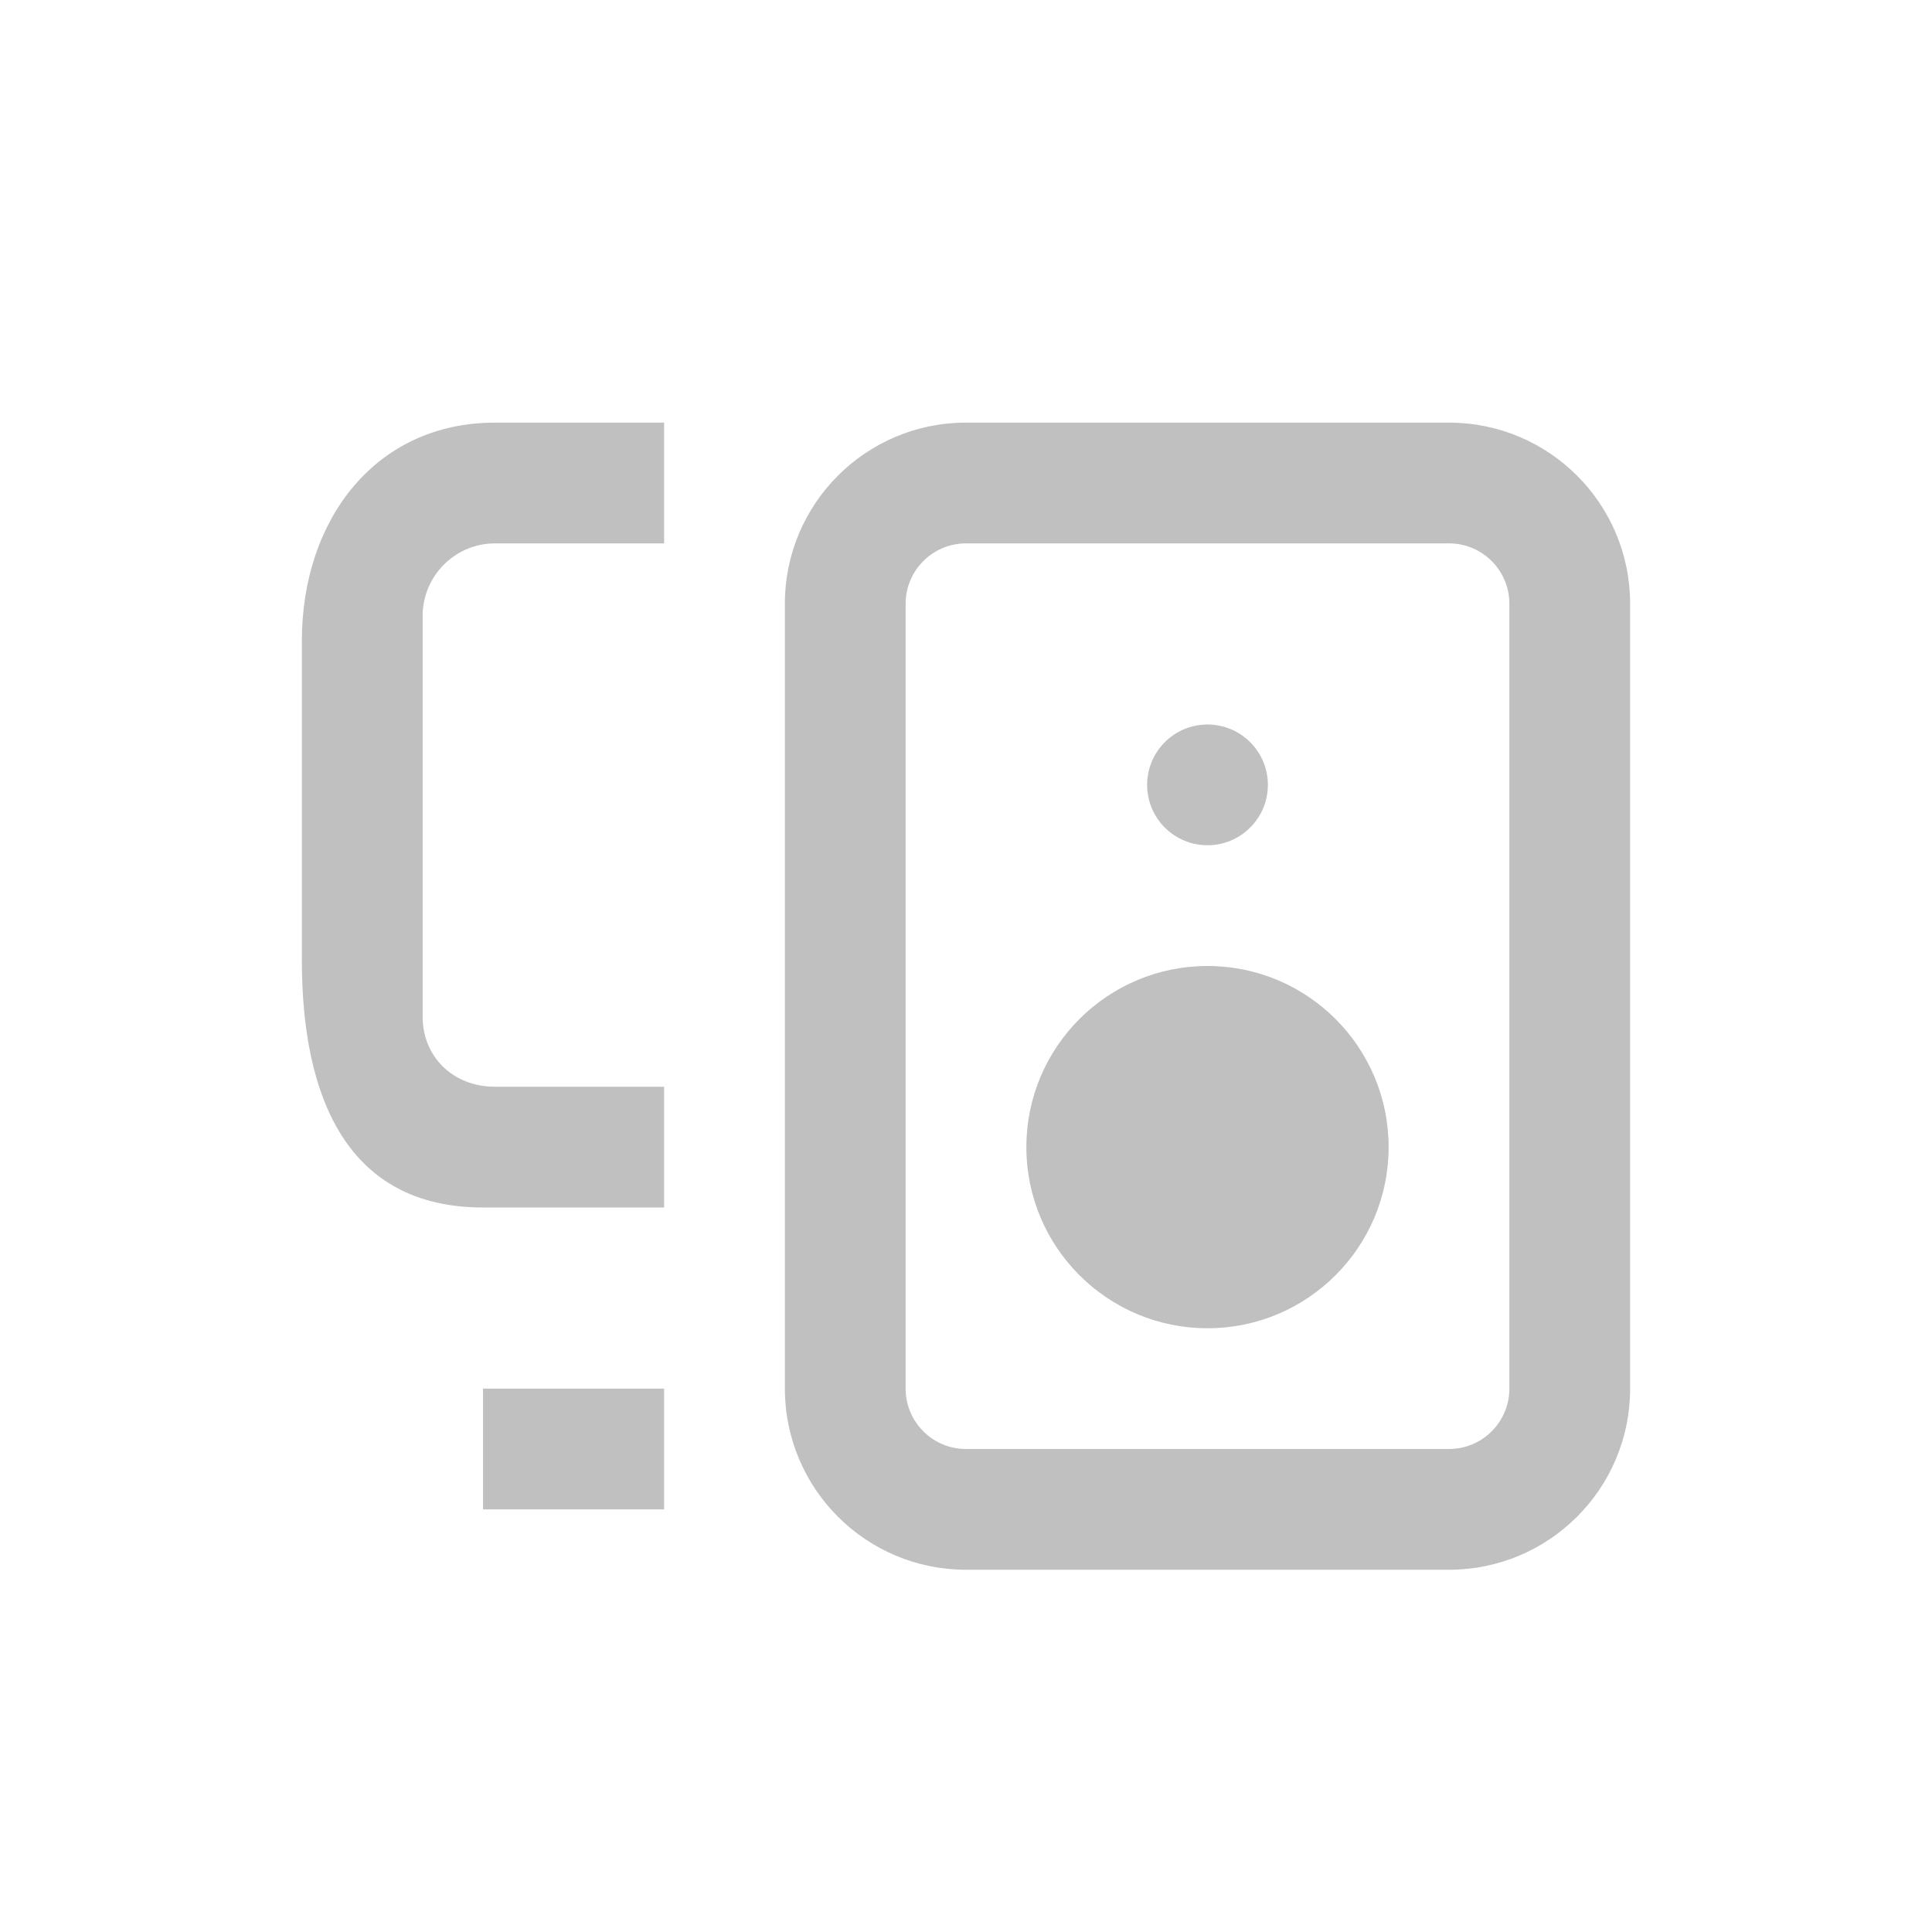
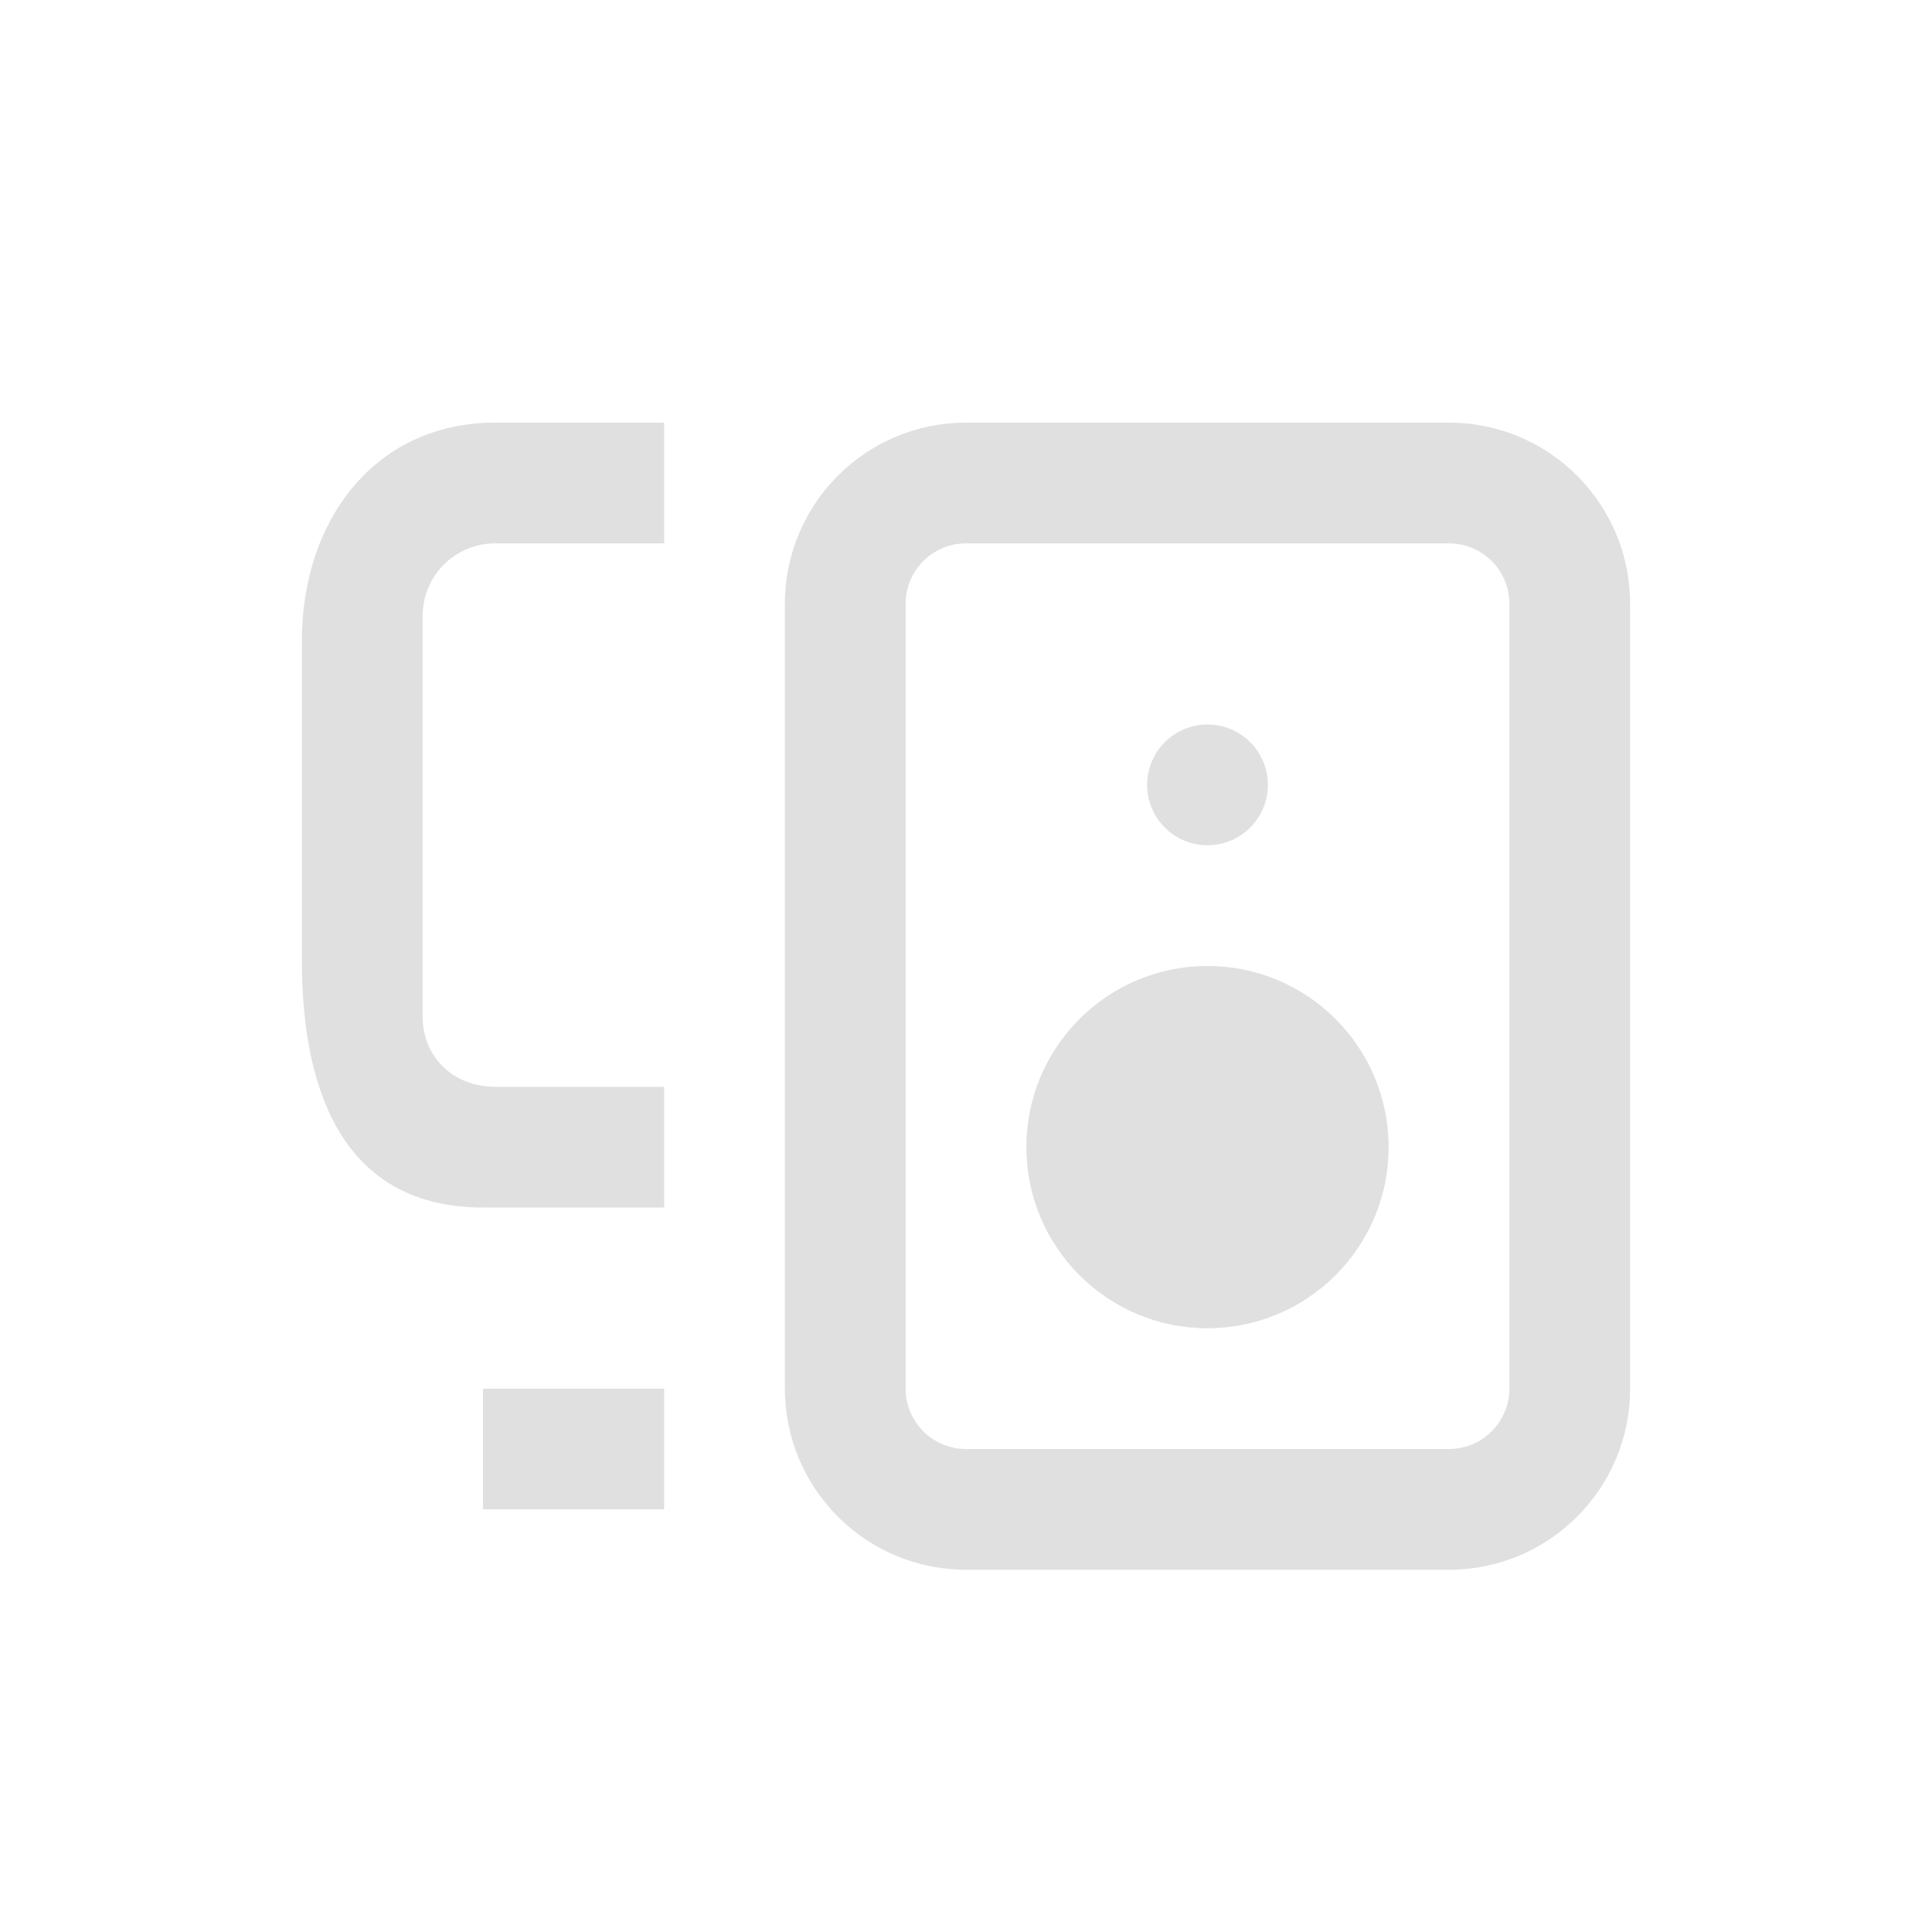
<svg xmlns="http://www.w3.org/2000/svg" width="32" height="32" viewBox="0 0 32 32" fill="none">
-   <path opacity="0.7" fill-rule="evenodd" clip-rule="evenodd" d="M8.2 9C7.537 9 7 9.539 7 10.204V16.84C7 17.5 7.5 18 8.2 18H11V20H8C5.747 20 5 18.168 5 15.907V10.611C5 8.617 6.212 7 8.2 7H11V9H8.2ZM24 9H16C15.448 9 15 9.448 15 10V23C15 23.552 15.448 24 16 24H24C24.552 24 25 23.552 25 23V10C25 9.448 24.552 9 24 9ZM16 7C14.343 7 13 8.343 13 10V23C13 24.657 14.343 26 16 26H24C25.657 26 27 24.657 27 23V10C27 8.343 25.657 7 24 7H16ZM20 22C21.657 22 23 20.657 23 19C23 17.343 21.657 16 20 16C18.343 16 17 17.343 17 19C17 20.657 18.343 22 20 22ZM21 13C21 13.552 20.552 14 20 14C19.448 14 19 13.552 19 13C19 12.448 19.448 12 20 12C20.552 12 21 12.448 21 13ZM11 23H8V25H11V23Z" fill="#A6A5A6" />
+   <path opacity="0.7" fill-rule="evenodd" clip-rule="evenodd" d="M8.2 9C7.537 9 7 9.539 7 10.204V16.84C7 17.5 7.5 18 8.2 18H11V20H8C5.747 20 5 18.168 5 15.907V10.611C5 8.617 6.212 7 8.2 7H11V9H8.2ZM24 9H16C15.448 9 15 9.448 15 10V23C15 23.552 15.448 24 16 24H24C24.552 24 25 23.552 25 23V10C25 9.448 24.552 9 24 9ZM16 7C14.343 7 13 8.343 13 10V23C13 24.657 14.343 26 16 26H24C25.657 26 27 24.657 27 23V10C27 8.343 25.657 7 24 7H16ZM20 22C21.657 22 23 20.657 23 19C23 17.343 21.657 16 20 16C18.343 16 17 17.343 17 19C17 20.657 18.343 22 20 22ZM21 13C21 13.552 20.552 14 20 14C19.448 14 19 13.552 19 13C19 12.448 19.448 12 20 12C20.552 12 21 12.448 21 13ZM11 23H8V25H11V23Z" fill="lightgrey" />
</svg>
